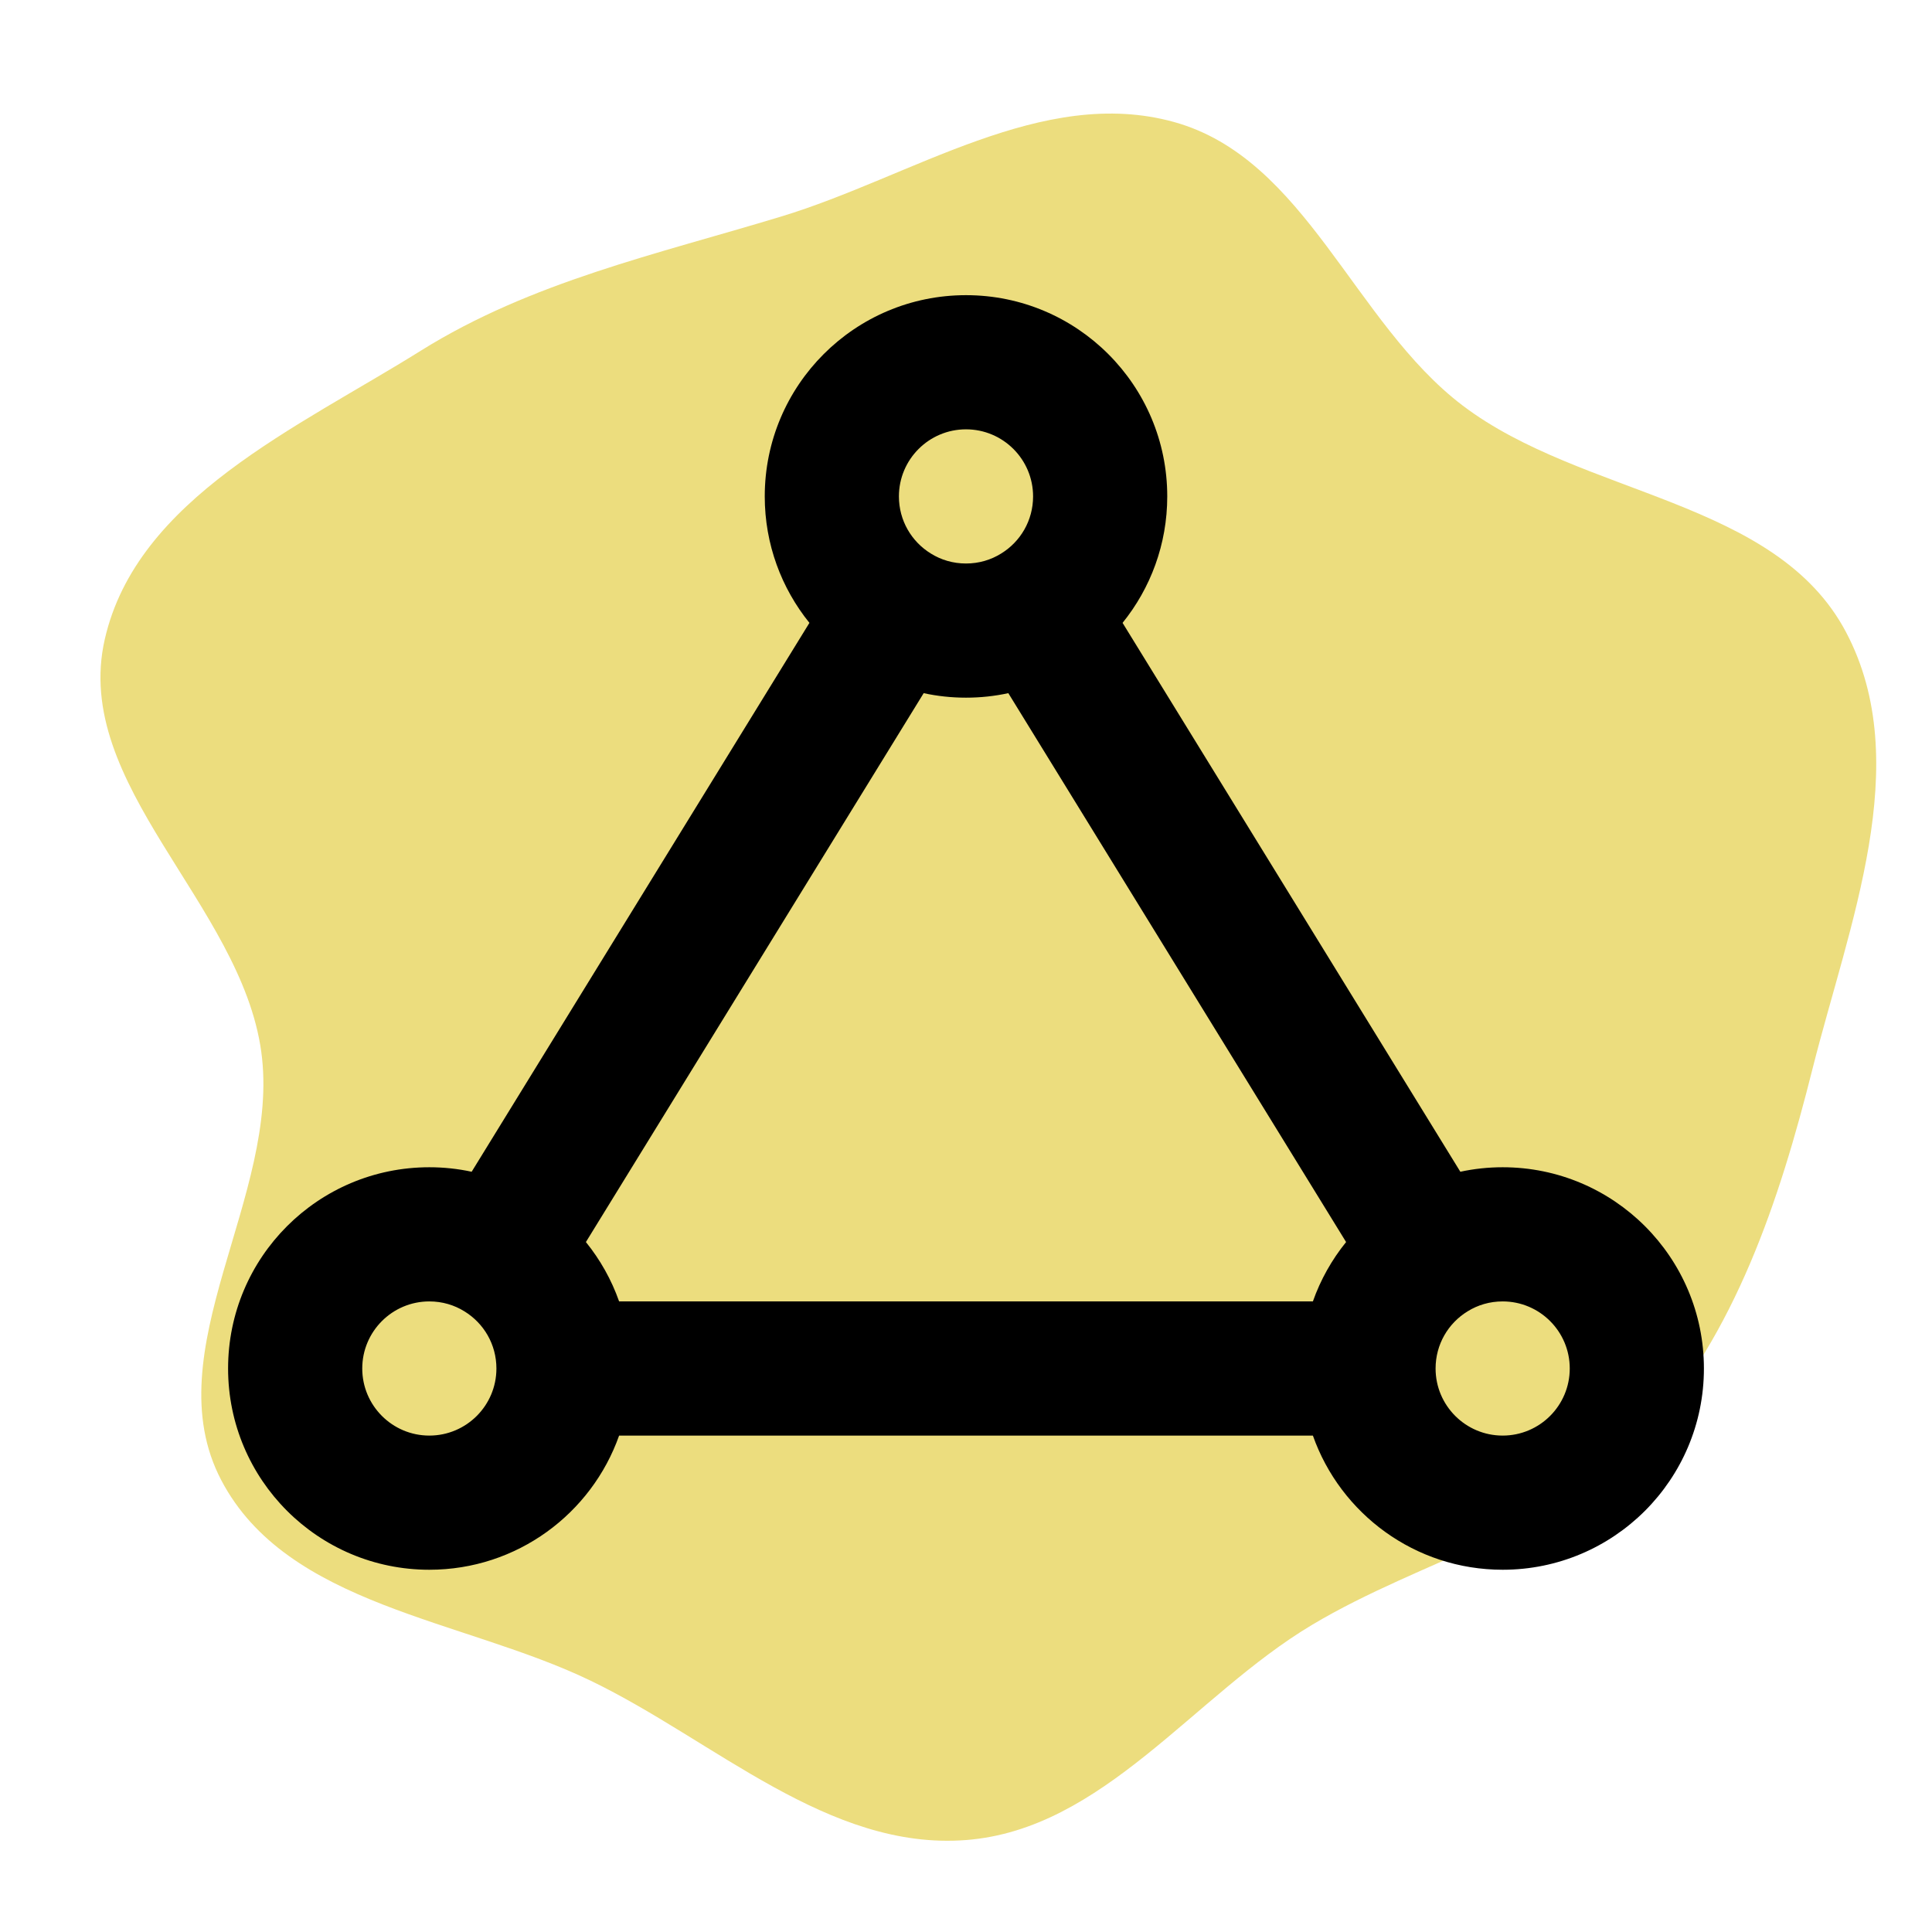
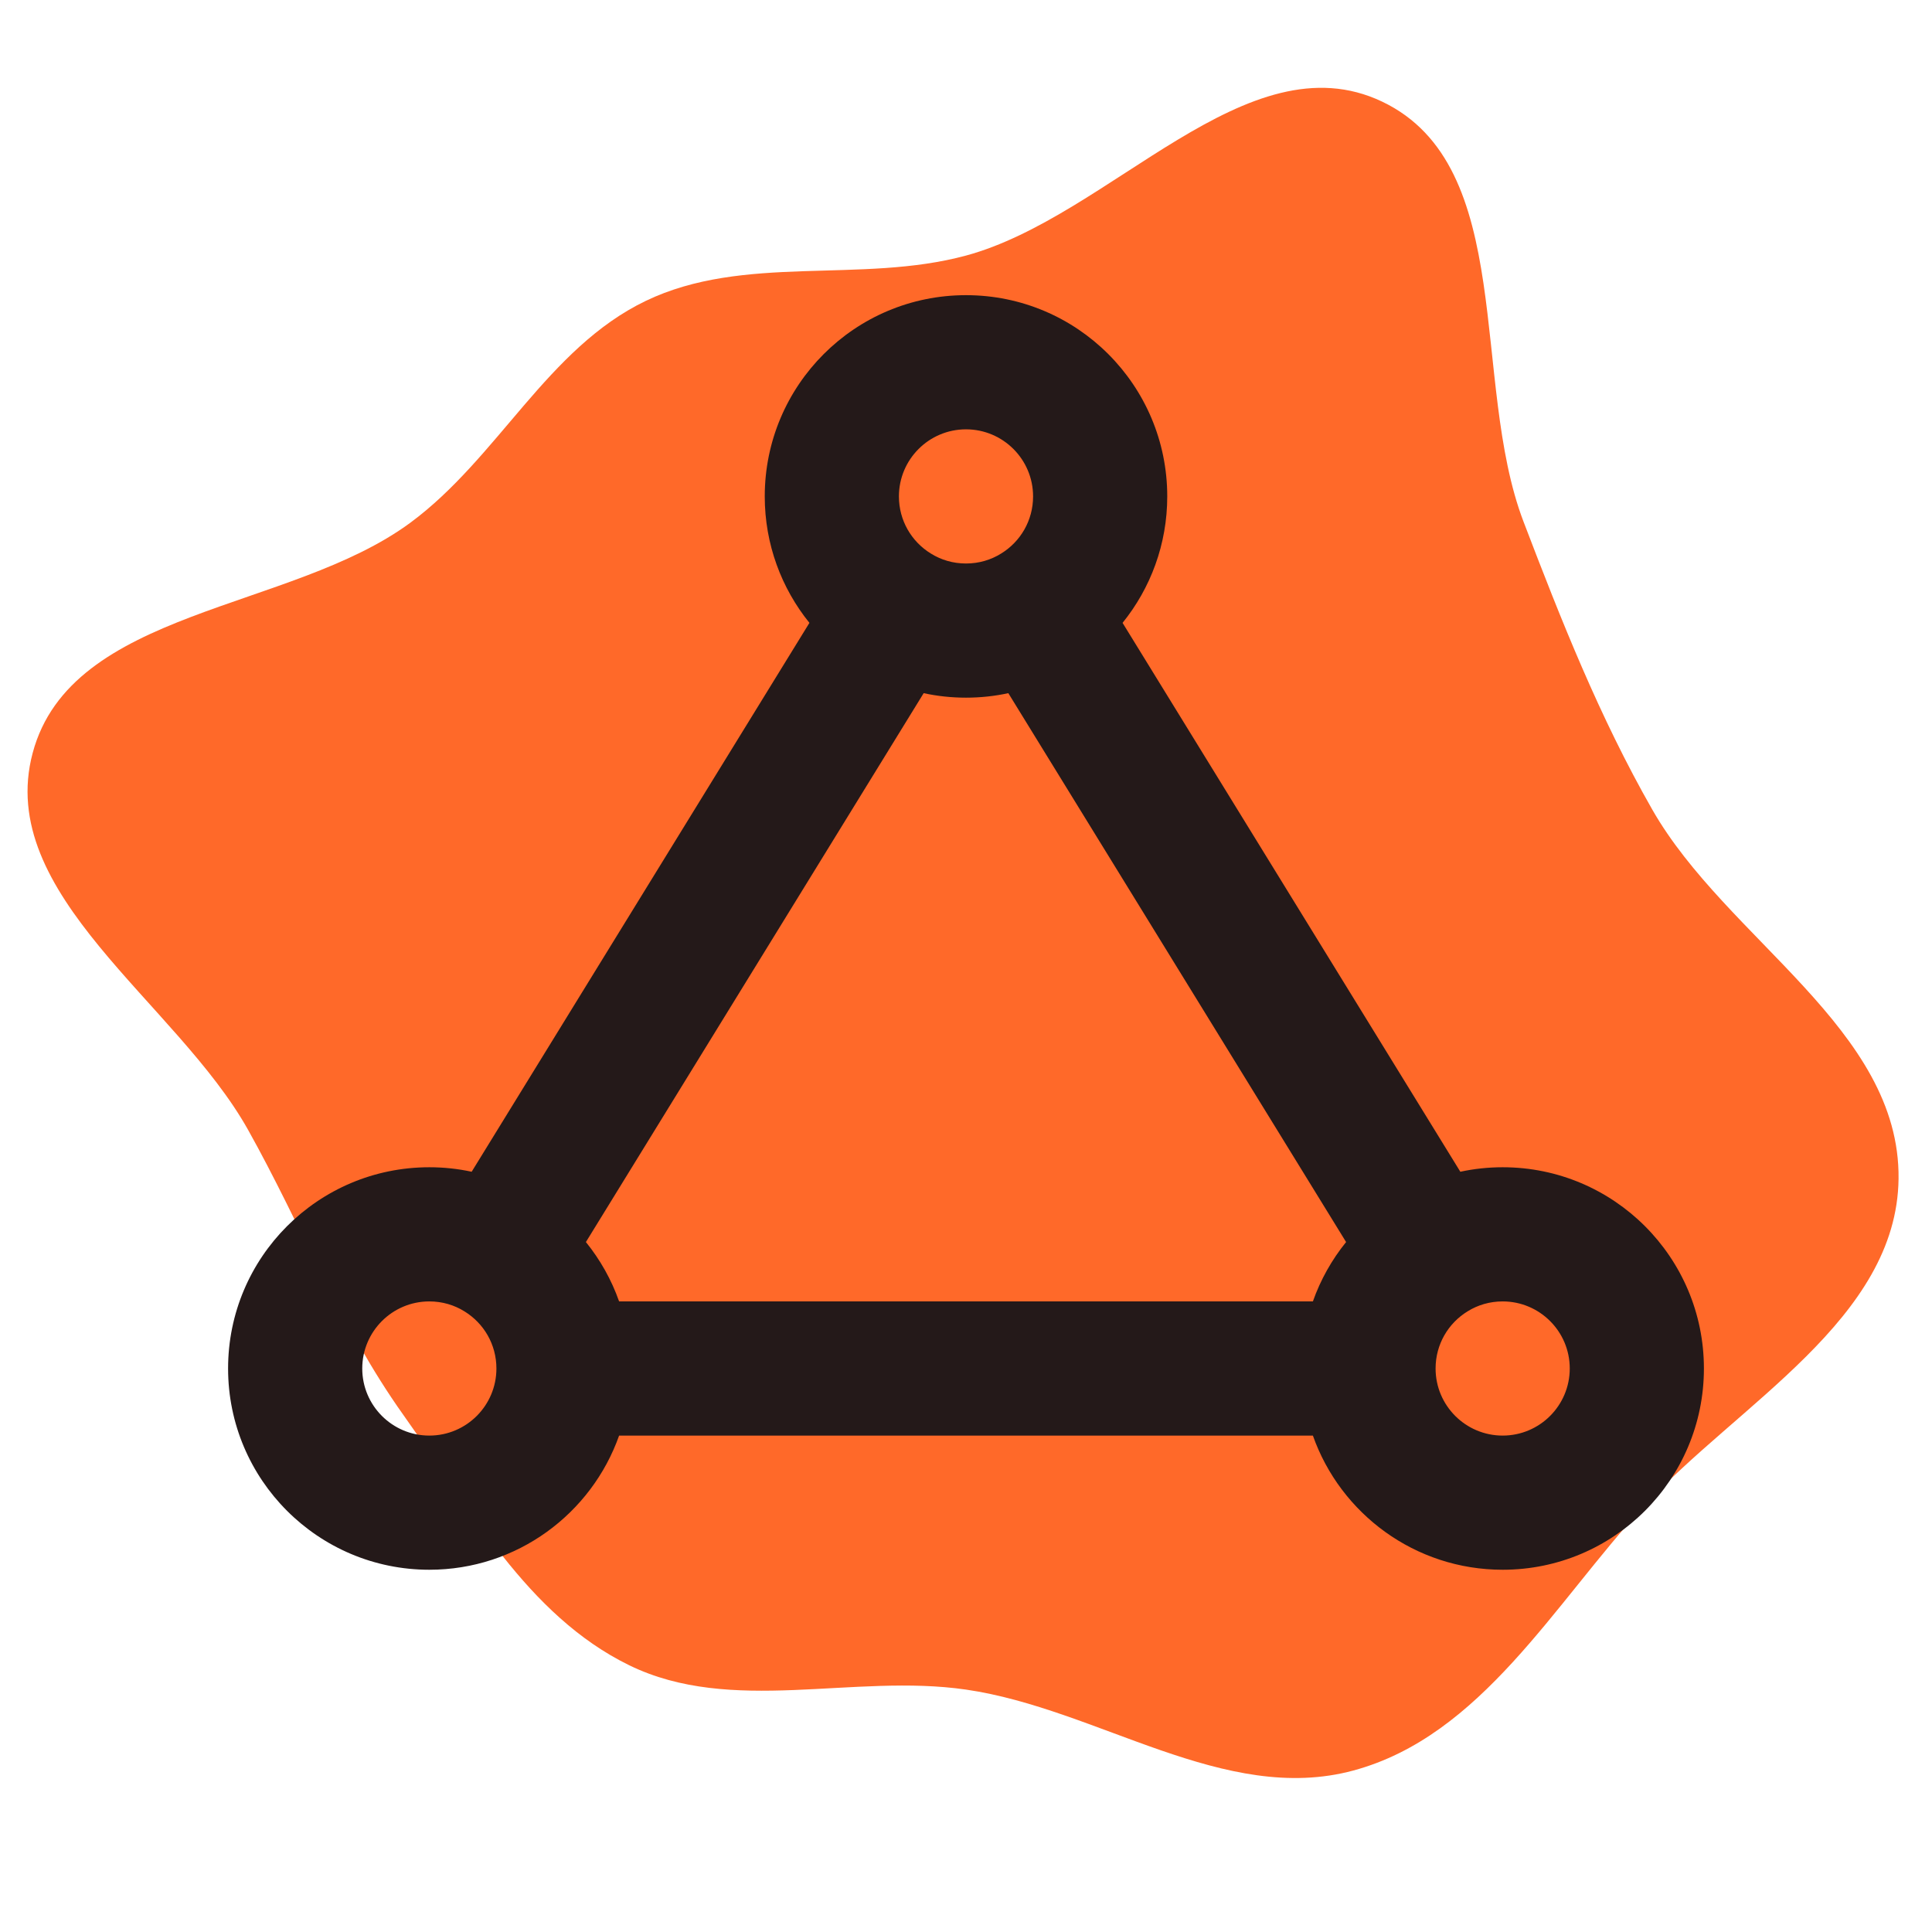
- <svg xmlns="http://www.w3.org/2000/svg" width="800px" height="800px" viewBox="-2.4 -2.4 28.80 28.80" fill="none" stroke="#000000" stroke-width="0" transform="rotate(0)">
+ <svg xmlns="http://www.w3.org/2000/svg" width="800px" height="800px" viewBox="-2.4 -2.4 28.80 28.80" fill="none">
  <g id="SVGRepo_bgCarrier" stroke-width="0">
-     <path transform="translate(-2.4, -2.4), scale(0.9)" d="M16,30.477C18.275,30.301,19.77,28.086,21.728,26.915C23.572,25.812,25.801,25.353,27.238,23.757C28.746,22.082,29.472,19.888,30.021,17.703C30.62,15.323,31.722,12.641,30.577,10.472C29.413,8.264,26.213,8.225,24.225,6.716C22.42,5.346,21.629,2.627,19.446,2.021C17.265,1.416,15.106,2.929,12.94,3.586C10.879,4.212,8.798,4.667,6.971,5.808C4.937,7.08,2.267,8.251,1.735,10.59C1.186,12.998,3.988,14.97,4.327,17.417C4.658,19.806,2.545,22.379,3.664,24.515C4.757,26.603,7.664,26.814,9.786,27.839C11.842,28.833,13.724,30.653,16,30.477" fill="#ecdd7e" strokewidth="0" />
+     <path transform="translate(-2.4, -2.4), scale(0.9)" d="M16,27.985C18.19,28.303,20.281,29.903,22.417,29.325C24.535,28.753,25.738,26.565,27.224,24.951C28.797,23.245,31.418,21.846,31.446,19.525C31.476,17.043,28.595,15.563,27.365,13.406C26.491,11.874,25.862,10.284,25.233,8.637C24.351,6.323,25.129,2.75,22.894,1.684C20.655,0.616,18.395,3.585,16,4.233C14.254,4.705,12.325,4.201,10.695,4.984C9.065,5.768,8.251,7.585,6.795,8.659C4.805,10.126,1.179,10.083,0.541,12.472C-0.085,14.817,2.923,16.596,4.109,18.714C4.995,20.297,5.627,21.956,6.679,23.433C7.773,24.97,8.727,26.754,10.422,27.582C12.119,28.41,14.132,27.714,16,27.985" fill="#ff6929" strokewidth="0" />
  </g>
  <g id="SVGRepo_tracerCarrier" stroke-linecap="round" stroke-linejoin="round" />
  <g id="SVGRepo_iconCarrier">
-     <path fill-rule="evenodd" clip-rule="evenodd" d="M12 4C11.448 4 11 4.448 11 5C11 5.359 11.188 5.675 11.477 5.852C11.628 5.946 11.806 6 12 6C12.194 6 12.372 5.946 12.523 5.852C12.812 5.675 13 5.359 13 5C13 4.448 12.552 4 12 4ZM9 5C9 3.343 10.343 2 12 2C13.657 2 15 3.343 15 5C15 5.714 14.75 6.37 14.334 6.885L19.369 15.067C19.573 15.023 19.784 15 20 15C21.657 15 23 16.343 23 18C23 19.657 21.657 21 20 21C18.694 21 17.582 20.165 17.171 19H6.829C6.417 20.165 5.306 21 4 21C2.343 21 1 19.657 1 18C1 16.343 2.343 15 4 15C4.216 15 4.427 15.023 4.631 15.067L9.666 6.885C9.25 6.37 9 5.714 9 5ZM11.369 7.933L6.334 16.115C6.546 16.377 6.715 16.676 6.829 17H17.171C17.285 16.676 17.454 16.377 17.666 16.115L12.631 7.933C12.427 7.977 12.216 8 12 8C11.784 8 11.573 7.977 11.369 7.933ZM4 17C3.448 17 3 17.448 3 18C3 18.552 3.448 19 4 19C4.552 19 5 18.552 5 18C5 17.641 4.812 17.325 4.523 17.148C4.372 17.054 4.194 17 4 17ZM20 17C19.806 17 19.628 17.054 19.477 17.148C19.188 17.325 19 17.641 19 18C19 18.552 19.448 19 20 19C20.552 19 21 18.552 21 18C21 17.448 20.552 17 20 17Z" fill="#000000" />
+     <path fill-rule="evenodd" clip-rule="evenodd" d="M12 4C11.448 4 11 4.448 11 5C11 5.359 11.188 5.675 11.477 5.852C11.628 5.946 11.806 6 12 6C12.194 6 12.372 5.946 12.523 5.852C12.812 5.675 13 5.359 13 5C13 4.448 12.552 4 12 4ZM9 5C9 3.343 10.343 2 12 2C13.657 2 15 3.343 15 5C15 5.714 14.75 6.37 14.334 6.885L19.369 15.067C19.573 15.023 19.784 15 20 15C21.657 15 23 16.343 23 18C23 19.657 21.657 21 20 21C18.694 21 17.582 20.165 17.171 19H6.829C6.417 20.165 5.306 21 4 21C2.343 21 1 19.657 1 18C1 16.343 2.343 15 4 15C4.216 15 4.427 15.023 4.631 15.067L9.666 6.885C9.25 6.37 9 5.714 9 5ZM11.369 7.933L6.334 16.115C6.546 16.377 6.715 16.676 6.829 17H17.171C17.285 16.676 17.454 16.377 17.666 16.115L12.631 7.933C12.427 7.977 12.216 8 12 8C11.784 8 11.573 7.977 11.369 7.933ZM4 17C3.448 17 3 17.448 3 18C3 18.552 3.448 19 4 19C4.552 19 5 18.552 5 18C5 17.641 4.812 17.325 4.523 17.148C4.372 17.054 4.194 17 4 17ZM20 17C19.806 17 19.628 17.054 19.477 17.148C19.188 17.325 19 17.641 19 18C19 18.552 19.448 19 20 19C20.552 19 21 18.552 21 18C21 17.448 20.552 17 20 17Z" fill="#241919" />
  </g>
</svg>
